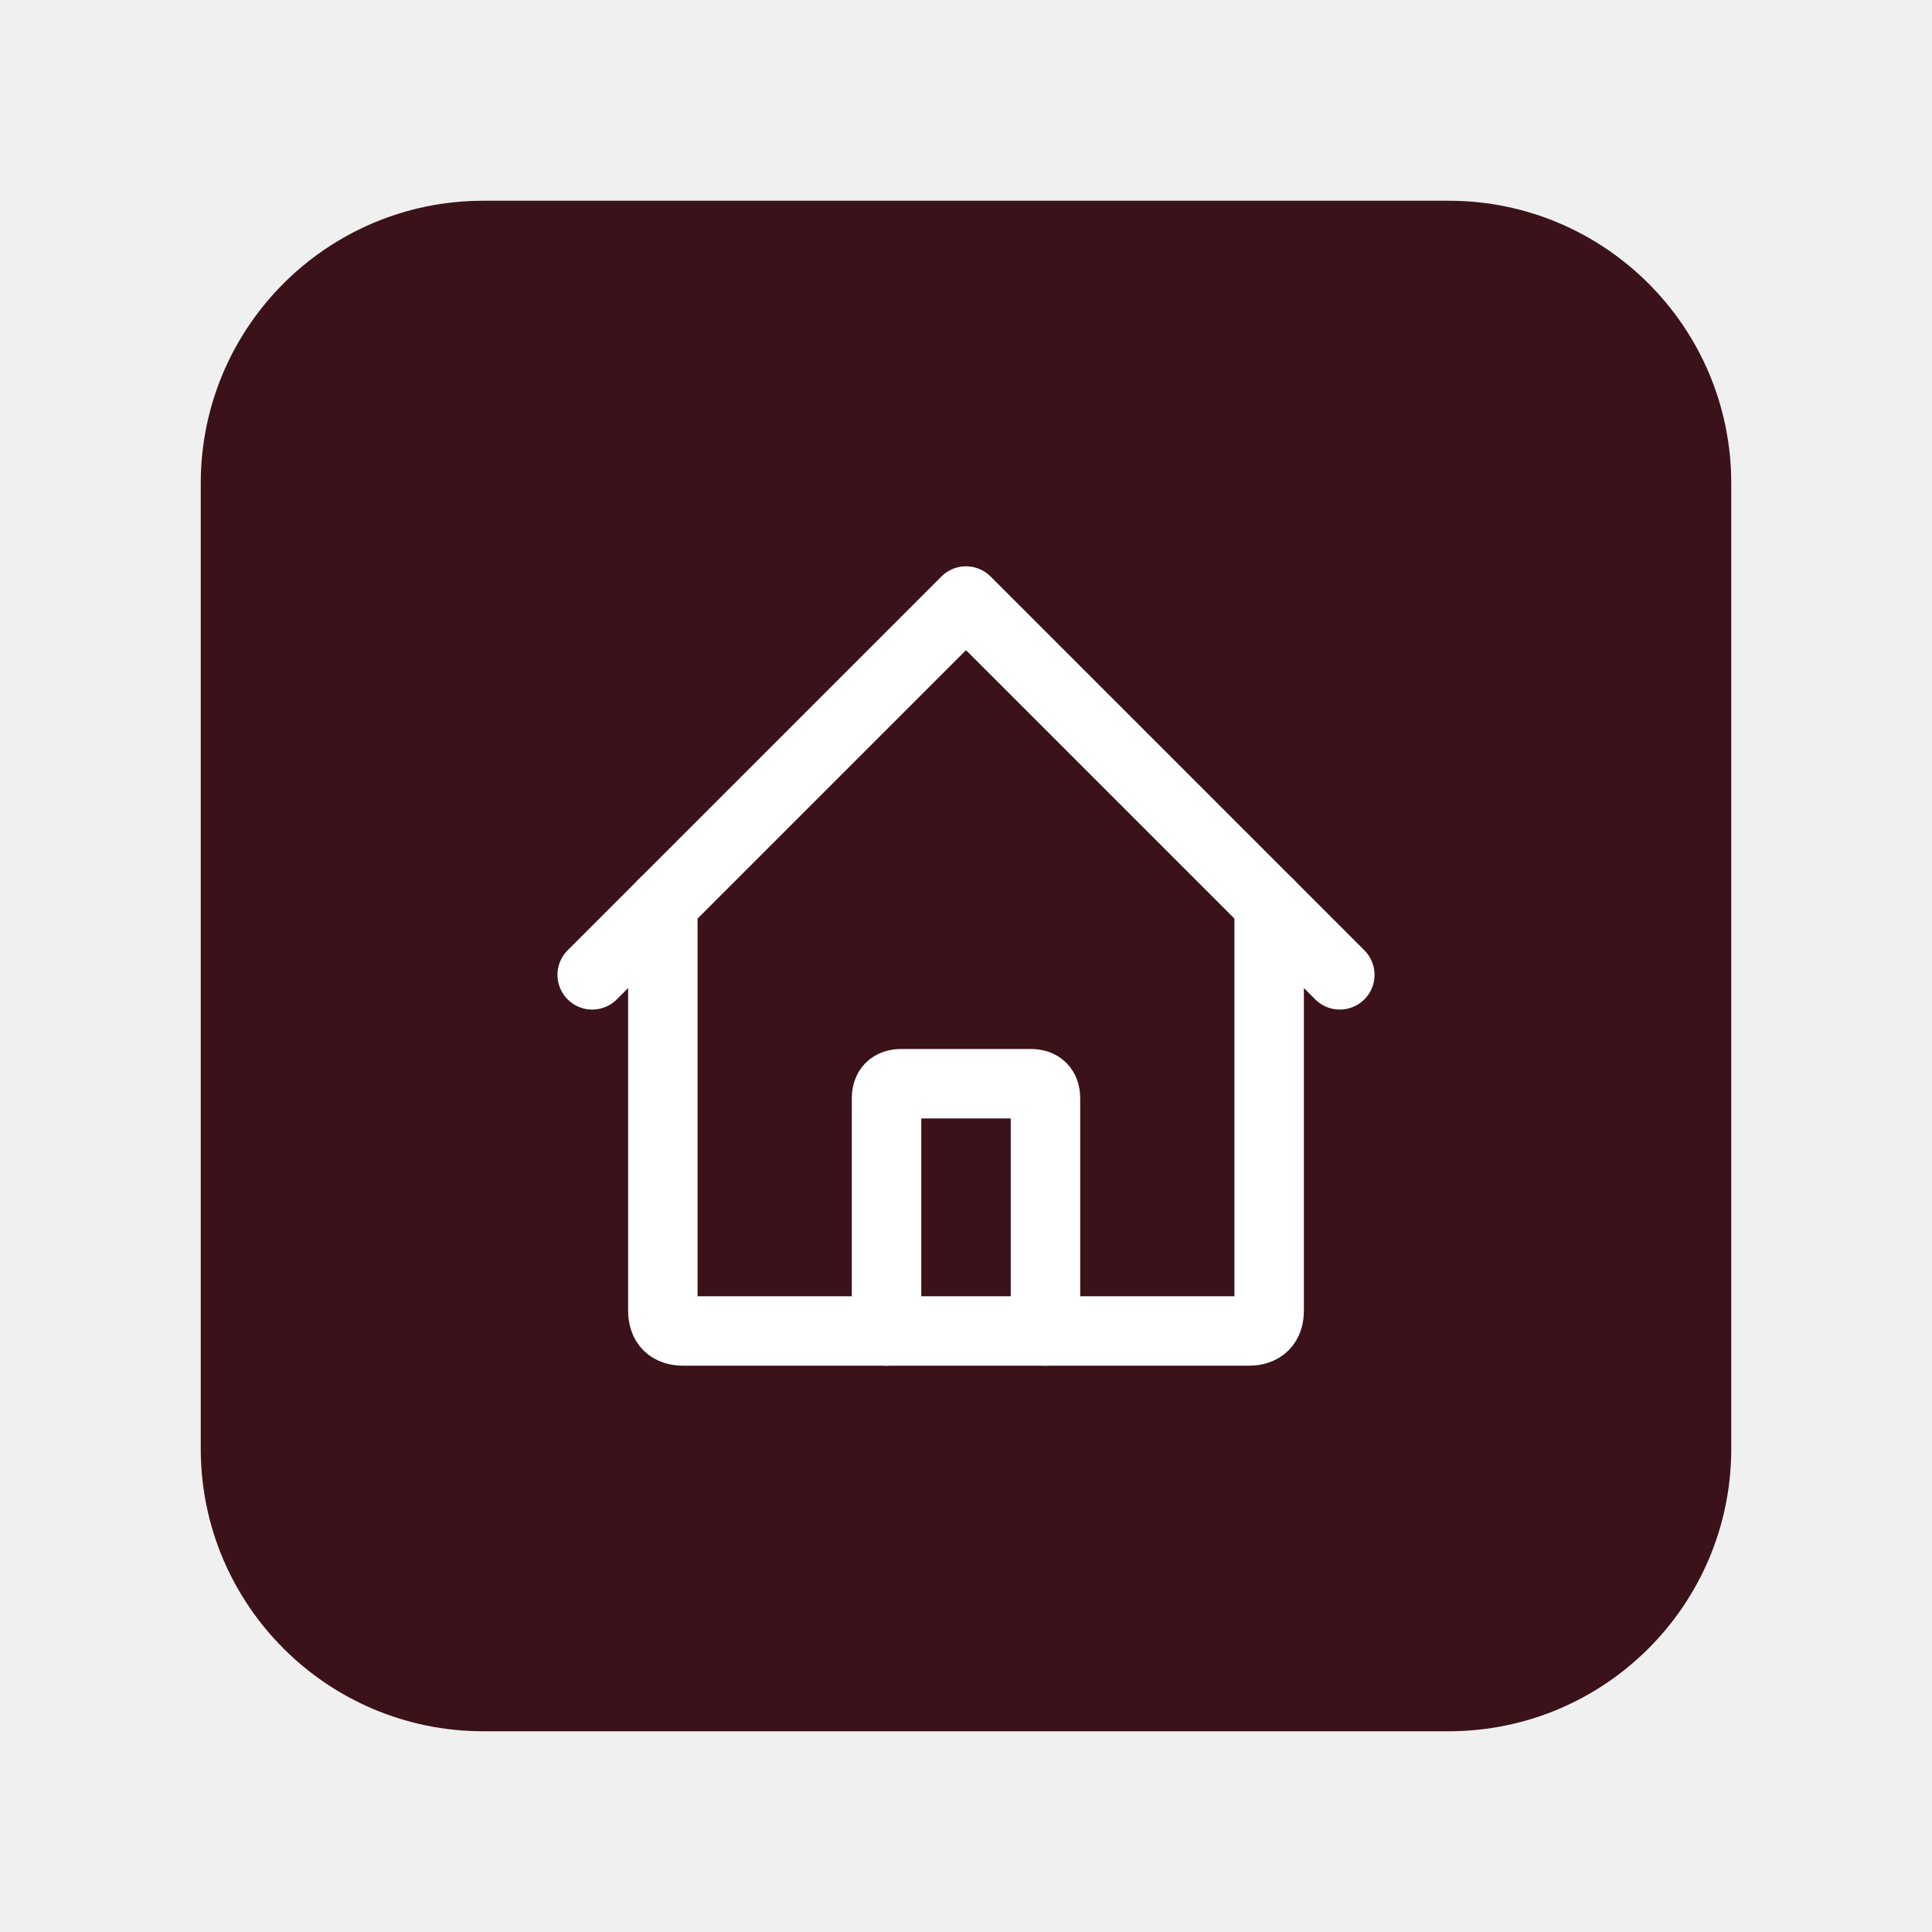
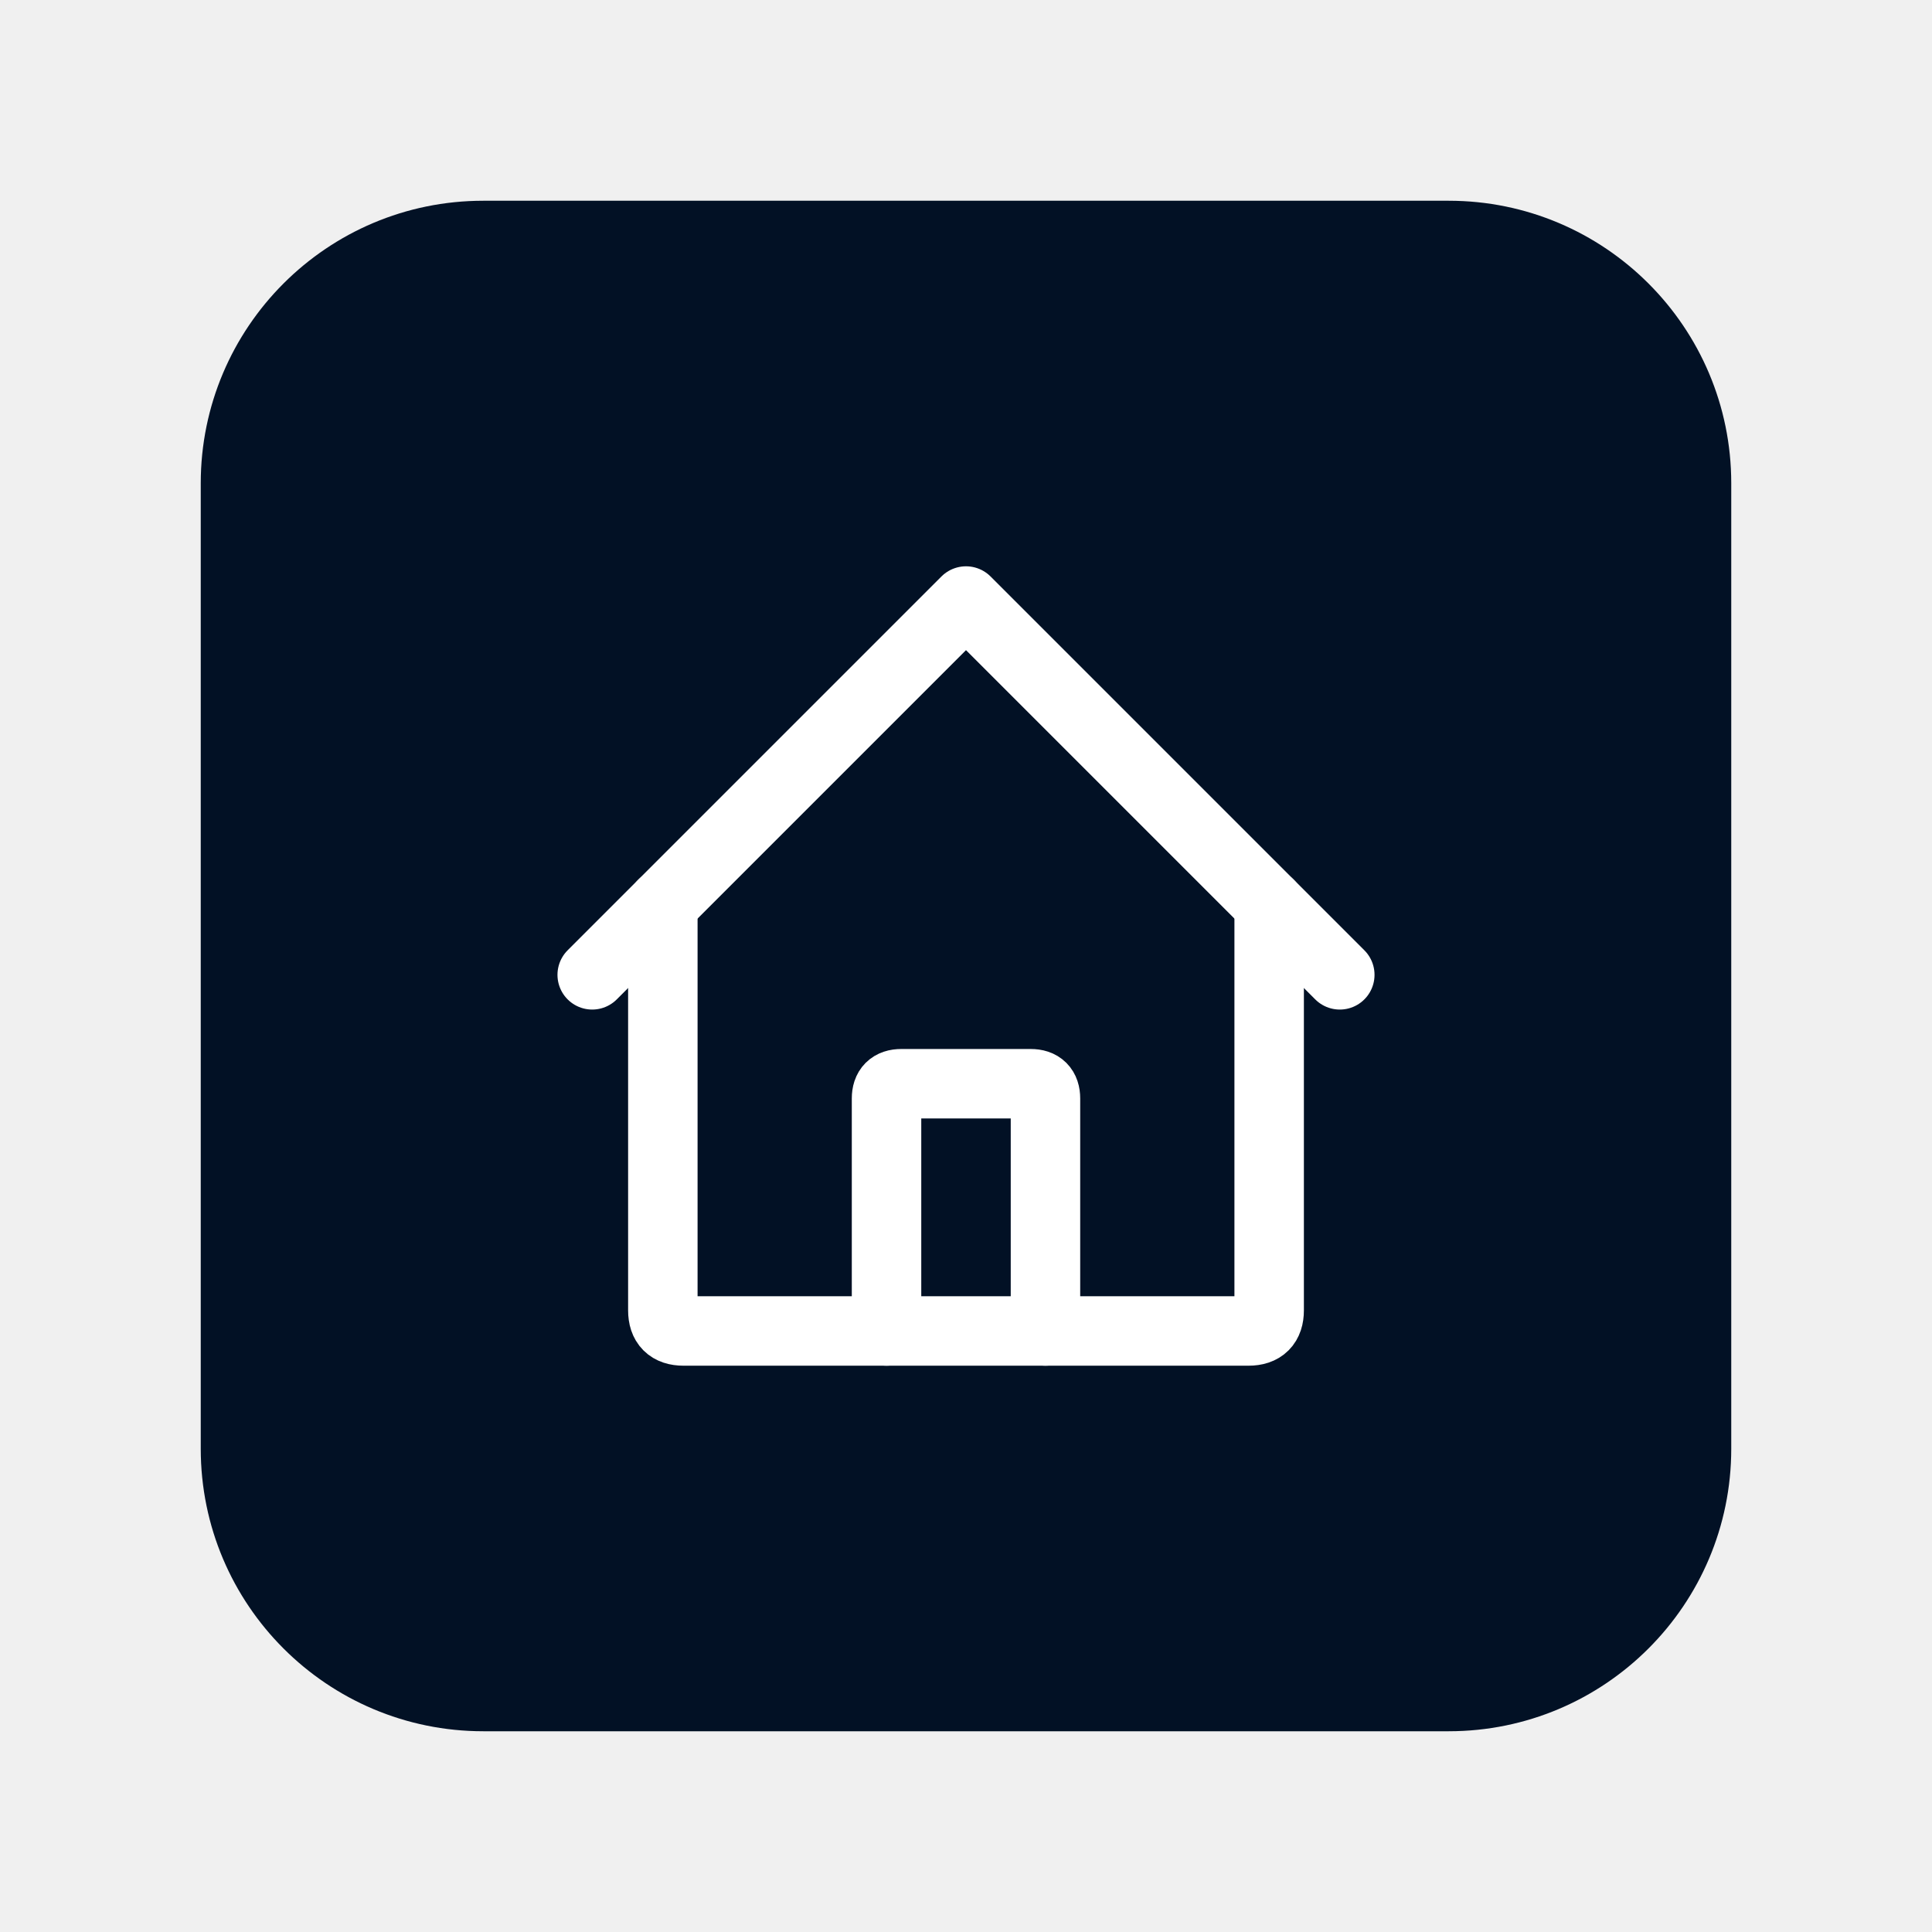
<svg xmlns="http://www.w3.org/2000/svg" viewBox="0 0 1024 1024" width="2048" height="2048" shape-rendering="geometricPrecision">
  <defs>
    <linearGradient id="sovereignGold_04_Monolithic_Navy_Squircle_Icon_Transparent" x1="0%" y1="0%" x2="100%" y2="100%">
-       <stop offset="0%" stop-color="#C9A257" />
-       <stop offset="50%" stop-color="#C9A257" />
-       <stop offset="100%" stop-color="#B08A3E" />
+       <stop offset="0%" stop-color="#DFBA5B" />
+       <stop offset="50%" stop-color="#D7B04E" />
+       <stop offset="100%" stop-color="#C89F3F" />
    </linearGradient>
    <linearGradient id="brushedGold_04_Monolithic_Navy_Squircle_Icon_Transparent" x1="0%" y1="0%" x2="100%" y2="100%">
-       <stop offset="0%" stop-color="#ECD9A6" />
-       <stop offset="35%" stop-color="#C9A257" />
-       <stop offset="70%" stop-color="#B08A3E" />
-       <stop offset="100%" stop-color="#7D5F1F" />
+       <stop offset="0%" stop-color="#F6E2A4" />
+       <stop offset="35%" stop-color="#DFB859" />
+       <stop offset="70%" stop-color="#C59B3B" />
+       <stop offset="100%" stop-color="#9E7622" />
    </linearGradient>
    <linearGradient id="daylightGold_04_Monolithic_Navy_Squircle_Icon_Transparent" x1="0%" y1="0%" x2="100%" y2="100%">
-       <stop offset="0%" stop-color="#C9A257" />
-       <stop offset="50%" stop-color="#B08A3E" />
-       <stop offset="100%" stop-color="#7D5F1F" />
+       <stop offset="0%" stop-color="#D4AC4B" />
+       <stop offset="50%" stop-color="#C29736" />
+       <stop offset="100%" stop-color="#A67C21" />
    </linearGradient>
    <radialGradient id="midnightNavyBg_04_Monolithic_Navy_Squircle_Icon_Transparent" cx="50%" cy="45%" r="75%">
-       <stop offset="0%" stop-color="#4A1520" />
-       <stop offset="65%" stop-color="#3B1219" />
-       <stop offset="100%" stop-color="#2A0B10" />
+       <stop offset="0%" stop-color="#051B38" />
+       <stop offset="65%" stop-color="#021125" />
+       <stop offset="100%" stop-color="#010A17" />
    </radialGradient>
  </defs>
  <g transform="translate(-311.68, -589.36) scale(3.12)">
    <g>
-       <rect x="134.00" y="223.00" width="260.00" height="260.00" rx="48.00" fill="#3B1219" />
+       <rect x="134.00" y="223.00" width="260.00" height="260.00" rx="48.00" fill="#021125" />
      <g fill="none" stroke="#FFFFFF" stroke-width="11.80" stroke-linecap="round" stroke-linejoin="round">
        <path d="M 200.50,354.50 L 264.00,291.00 L 327.50,354.50" />
        <path d="M 212.50,342.50 L 212.50,411.50 Q 212.50,415.00 216.00,415.00 L 312.00,415.00 Q 315.50,415.00 315.50,411.50 L 315.50,342.50" />
        <path d="M 250.50,415.00 L 250.50,375.50 Q 250.50,373.00 253.00,373.00 L 275.00,373.00 Q 277.50,373.00 277.50,375.50 L 277.50,415.00" />
      </g>
    </g>
  </g>
</svg>
